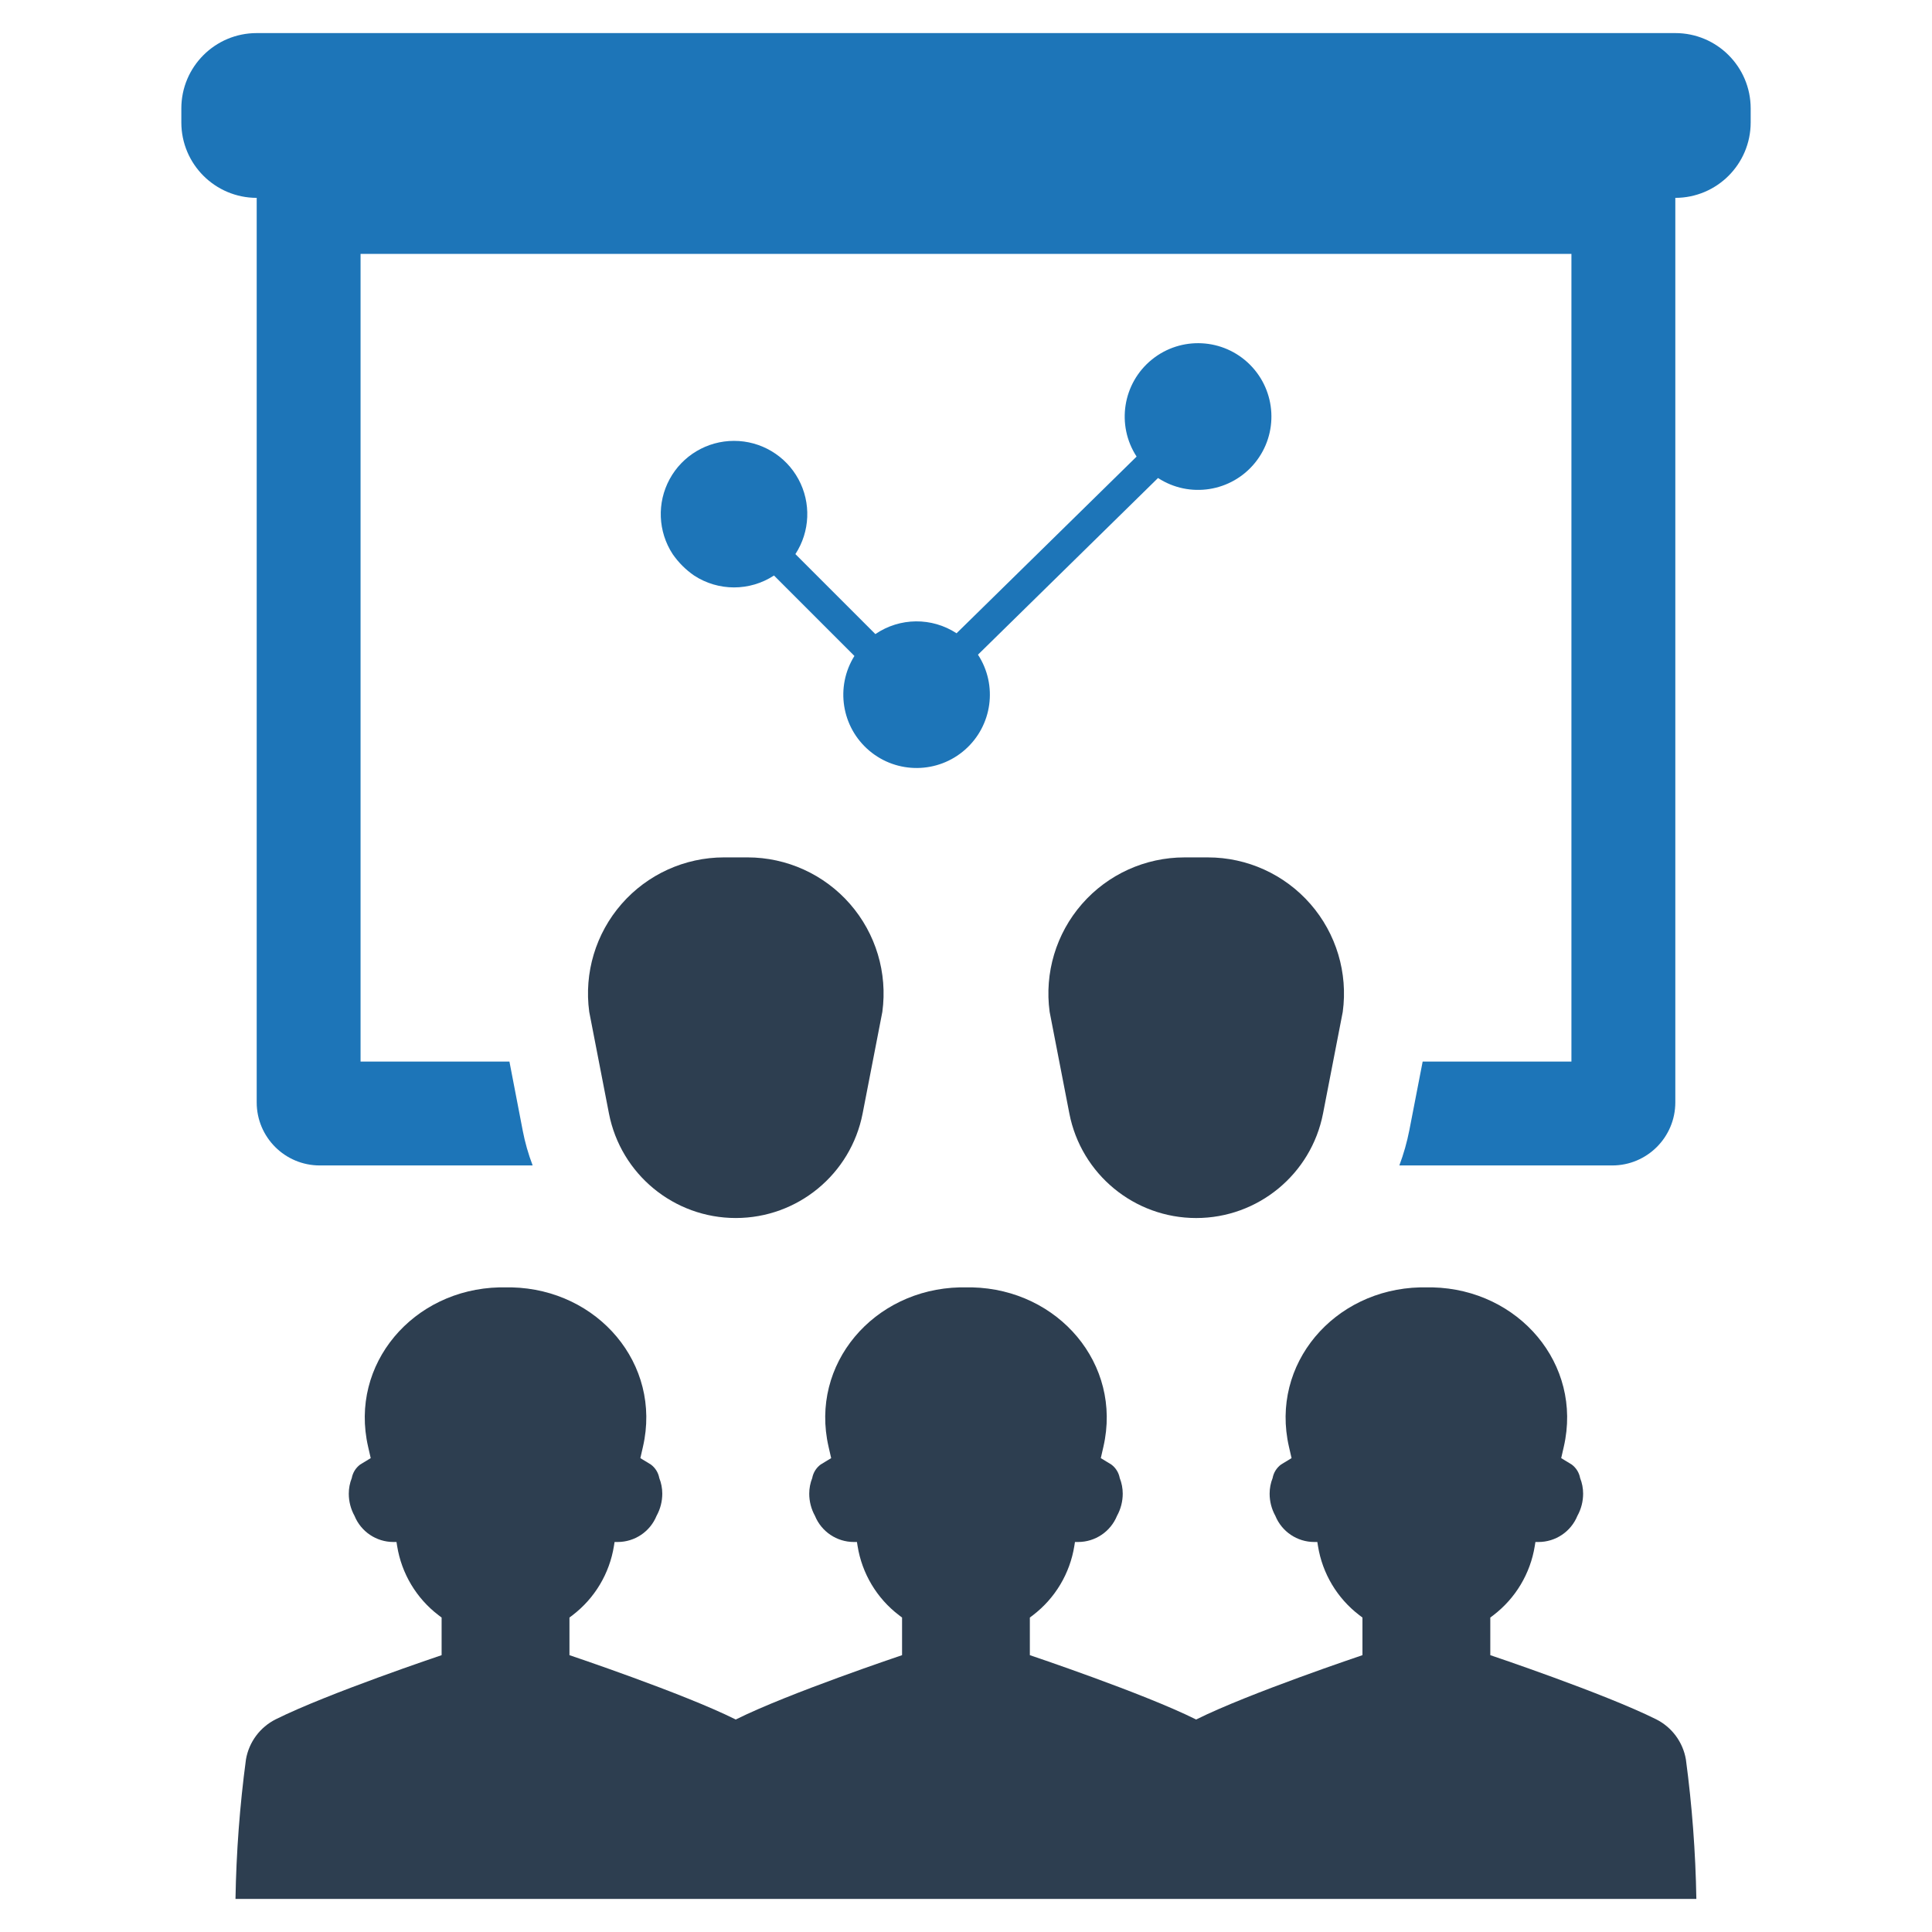
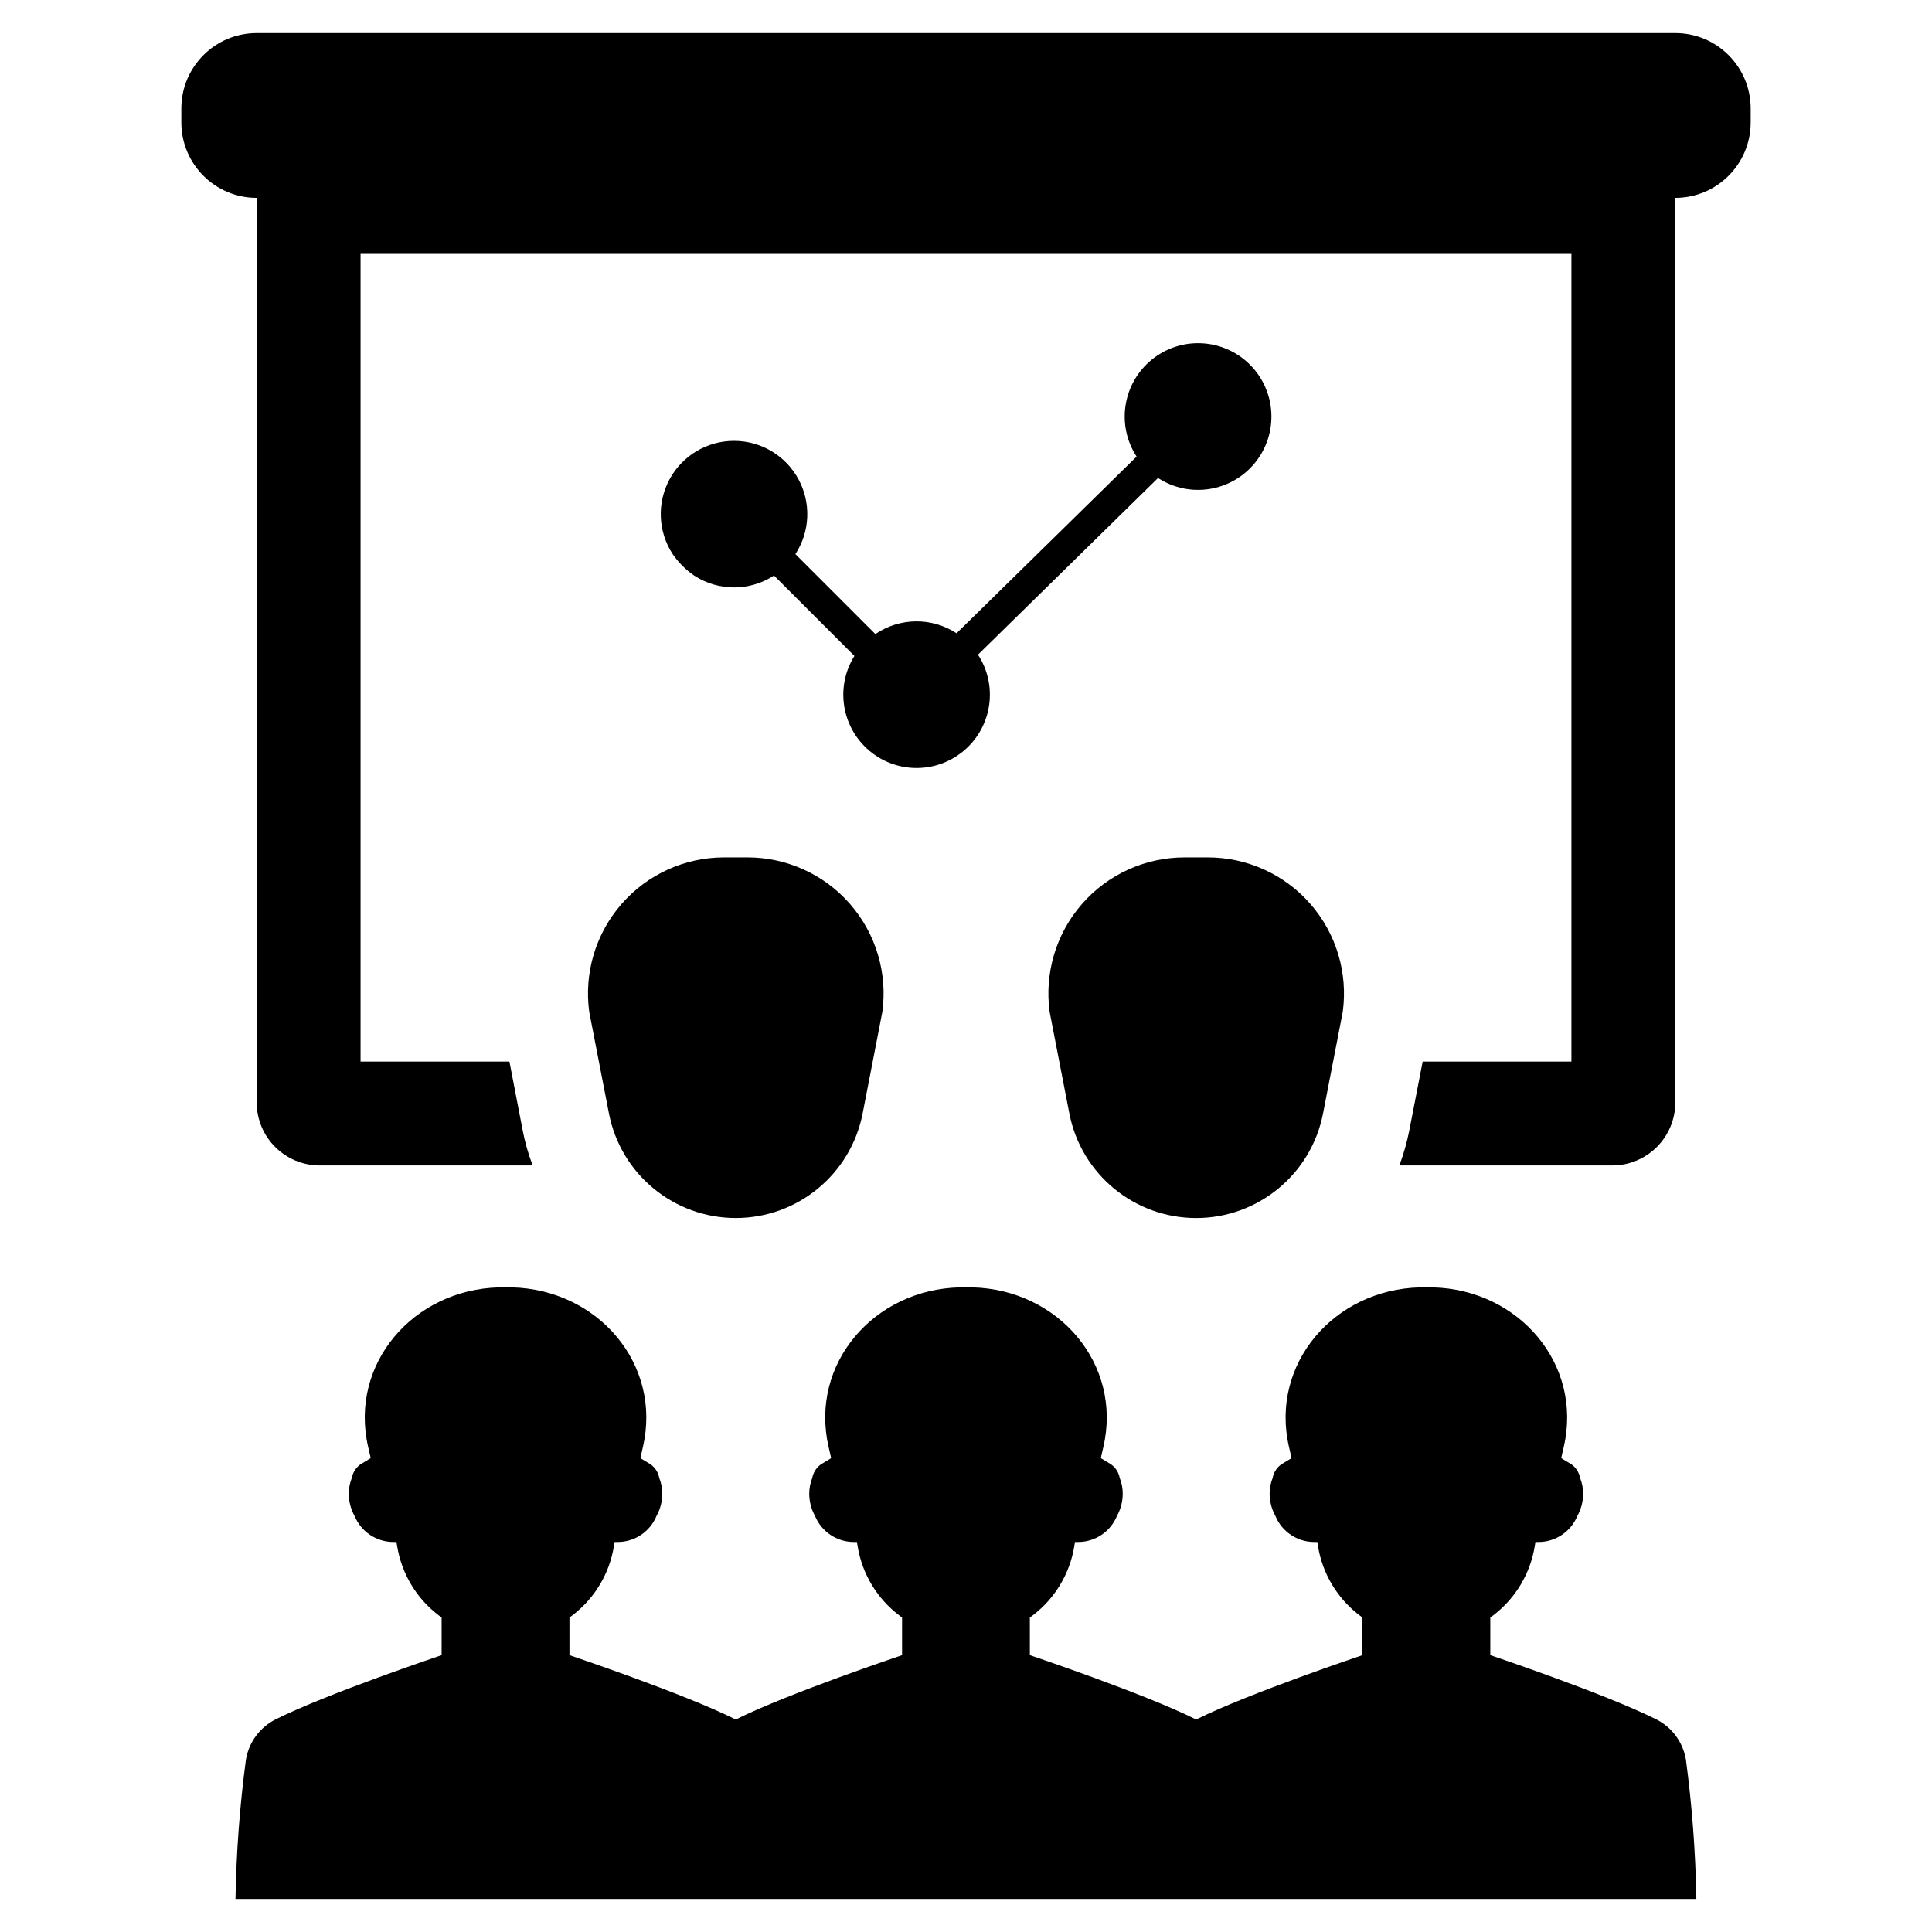
<svg xmlns="http://www.w3.org/2000/svg" id="Layer_1" data-name="Layer 1" viewBox="0 0 128 128">
-   <defs>
-     <style>.cls-1{fill:#1d75b8;}.cls-2{fill:#2d3e50;}</style>
-   </defs>
  <path class="cls-1" d="M48.631,29.209a4.851,4.851,0,0,0-4.066,7.501,5.566,5.566,0,0,0,1.419,1.419,4.838,4.838,0,0,0,5.295,0l5.328,5.329a4.855,4.855,0,1,0,8.186-.084L76.722,31.669A4.86,4.86,0,1,0,75.303,30.25L63.374,41.956a4.84,4.84,0,0,0-5.378.054l-5.299-5.299a4.851,4.851,0,0,0-4.066-7.502Z" />
  <path class="cls-2" d="M109.721,113.906c-3.439-1.715-10.985-4.247-10.985-4.247v-2.492l.21-.159a7.209,7.209,0,0,0,2.737-4.581l.042-.266h.205a2.785,2.785,0,0,0,2.577-1.733,3.033,3.033,0,0,0,.379-1.469,2.788,2.788,0,0,0-.198-1.033,1.441,1.441,0,0,0-.559-.898l-.696-.423.173-.756c1.258-5.482-2.989-10.421-8.693-10.557-.139-.003-.276-.004-.412-.001-.136-.003-.273-.001-.412.001-5.703.136-9.95,5.074-8.693,10.557l.173.756-.696.423a1.441,1.441,0,0,0-.559.898,2.792,2.792,0,0,0-.198,1.033,3.034,3.034,0,0,0,.379,1.469,2.785,2.785,0,0,0,2.577,1.733h.205l.042.266a7.208,7.208,0,0,0,2.737,4.581l.21.159v2.492s-7.546,2.532-10.985,4.247c-.011.006-.022.013-.033.019-.011-.006-.021-.013-.033-.019-3.439-1.715-10.985-4.247-10.985-4.247v-2.492l.21-.159a7.208,7.208,0,0,0,2.737-4.581l.042-.266H71.428A2.785,2.785,0,0,0,74.005,100.428a3.034,3.034,0,0,0,.379-1.469,2.79,2.79,0,0,0-.198-1.033,1.441,1.441,0,0,0-.559-.898l-.696-.423.173-.756c1.258-5.482-2.99-10.421-8.693-10.557-.139-.003-.276-.004-.412-.001-.136-.003-.273-.001-.412.001-5.703.136-9.95,5.074-8.693,10.557l.173.756-.696.423a1.441,1.441,0,0,0-.559.898,2.79,2.79,0,0,0-.198,1.033,3.033,3.033,0,0,0,.379,1.469,2.785,2.785,0,0,0,2.577,1.733h.205l.042.266a7.208,7.208,0,0,0,2.737,4.581l.21.159v2.492s-7.546,2.532-10.985,4.247c-.012.006-.022.013-.033.019-.011-.006-.021-.013-.033-.019-3.439-1.715-10.985-4.247-10.985-4.247v-2.492l.21-.159a7.208,7.208,0,0,0,2.737-4.581l.042-.266h.205a2.785,2.785,0,0,0,2.577-1.733,3.034,3.034,0,0,0,.379-1.469,2.792,2.792,0,0,0-.198-1.033,1.441,1.441,0,0,0-.559-.898l-.696-.423.173-.756c1.258-5.482-2.99-10.421-8.693-10.557-.139-.003-.276-.004-.412-.001-.136-.003-.273-.001-.412.001-5.703.136-9.95,5.074-8.693,10.557l.173.756-.696.423a1.441,1.441,0,0,0-.559.898,2.79,2.79,0,0,0-.198,1.033,3.033,3.033,0,0,0,.379,1.469,2.785,2.785,0,0,0,2.577,1.733h.205l.042.266a7.209,7.209,0,0,0,2.737,4.581l.21.159v2.492s-7.546,2.532-10.985,4.247a3.669,3.669,0,0,0-1.978,2.663,79.903,79.903,0,0,0-.693,9.239h96.786a79.878,79.878,0,0,0-.693-9.239A3.669,3.669,0,0,0,109.721,113.906Z" />
  <path class="cls-2" d="M79.251,56.805h-.776a9.017,9.017,0,0,0-8.934,10.233l1.307,6.736a8.561,8.561,0,0,0,16.806,0l1.307-6.736a9.017,9.017,0,0,0-8.934-10.233Z" />
  <path class="cls-2" d="M39.038,67.037l1.307,6.736a8.561,8.561,0,0,0,16.806,0l1.307-6.736a9.018,9.018,0,0,0-8.934-10.233H47.972A9.018,9.018,0,0,0,39.038,67.037Z" />
  <path class="cls-1" d="M110.993,2.192H17.007A4.993,4.993,0,0,0,12.014,7.184v.932a4.997,4.997,0,0,0,4.993,4.993V73.037a4.179,4.179,0,0,0,4.183,4.177H35.29a13.868,13.868,0,0,1-.662-2.325V74.883l-.877-4.551H23.888V16.82h80.223V70.332H94.255l-.883,4.551a14.714,14.714,0,0,1-.662,2.331h14.107a4.178,4.178,0,0,0,4.177-4.177V13.109a4.997,4.997,0,0,0,4.993-4.993V7.184A4.993,4.993,0,0,0,110.993,2.192Z" />
</svg>
